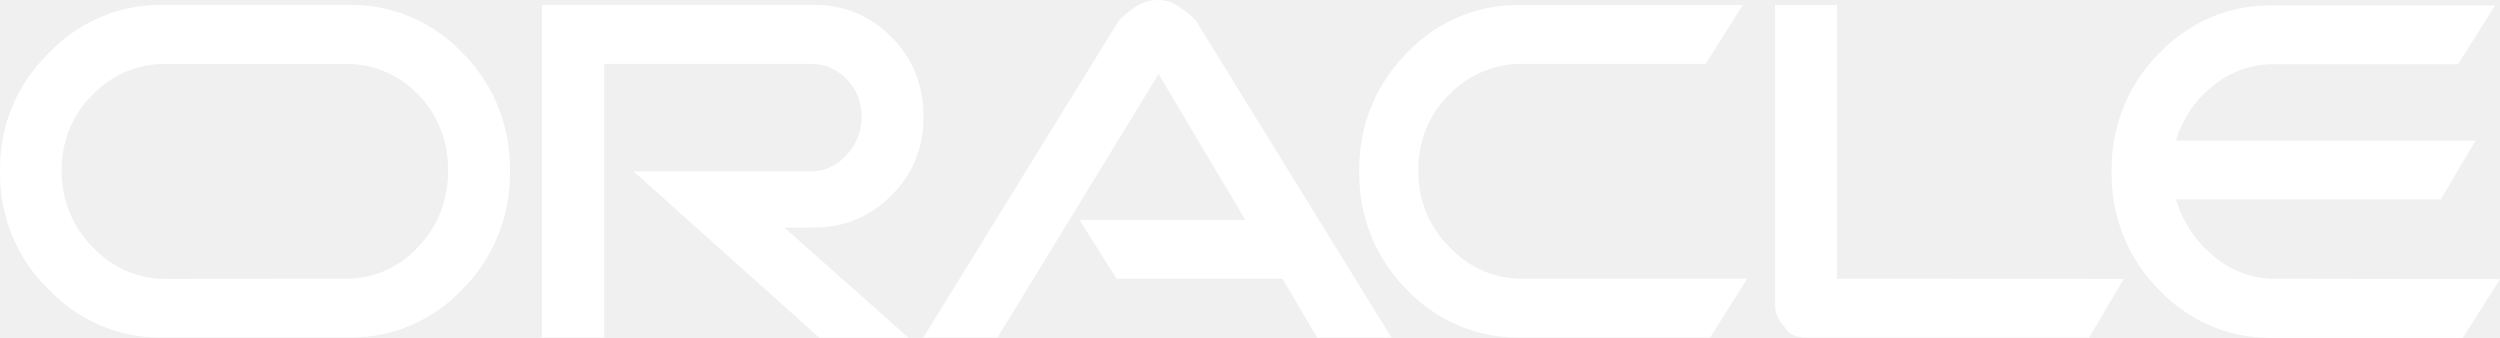
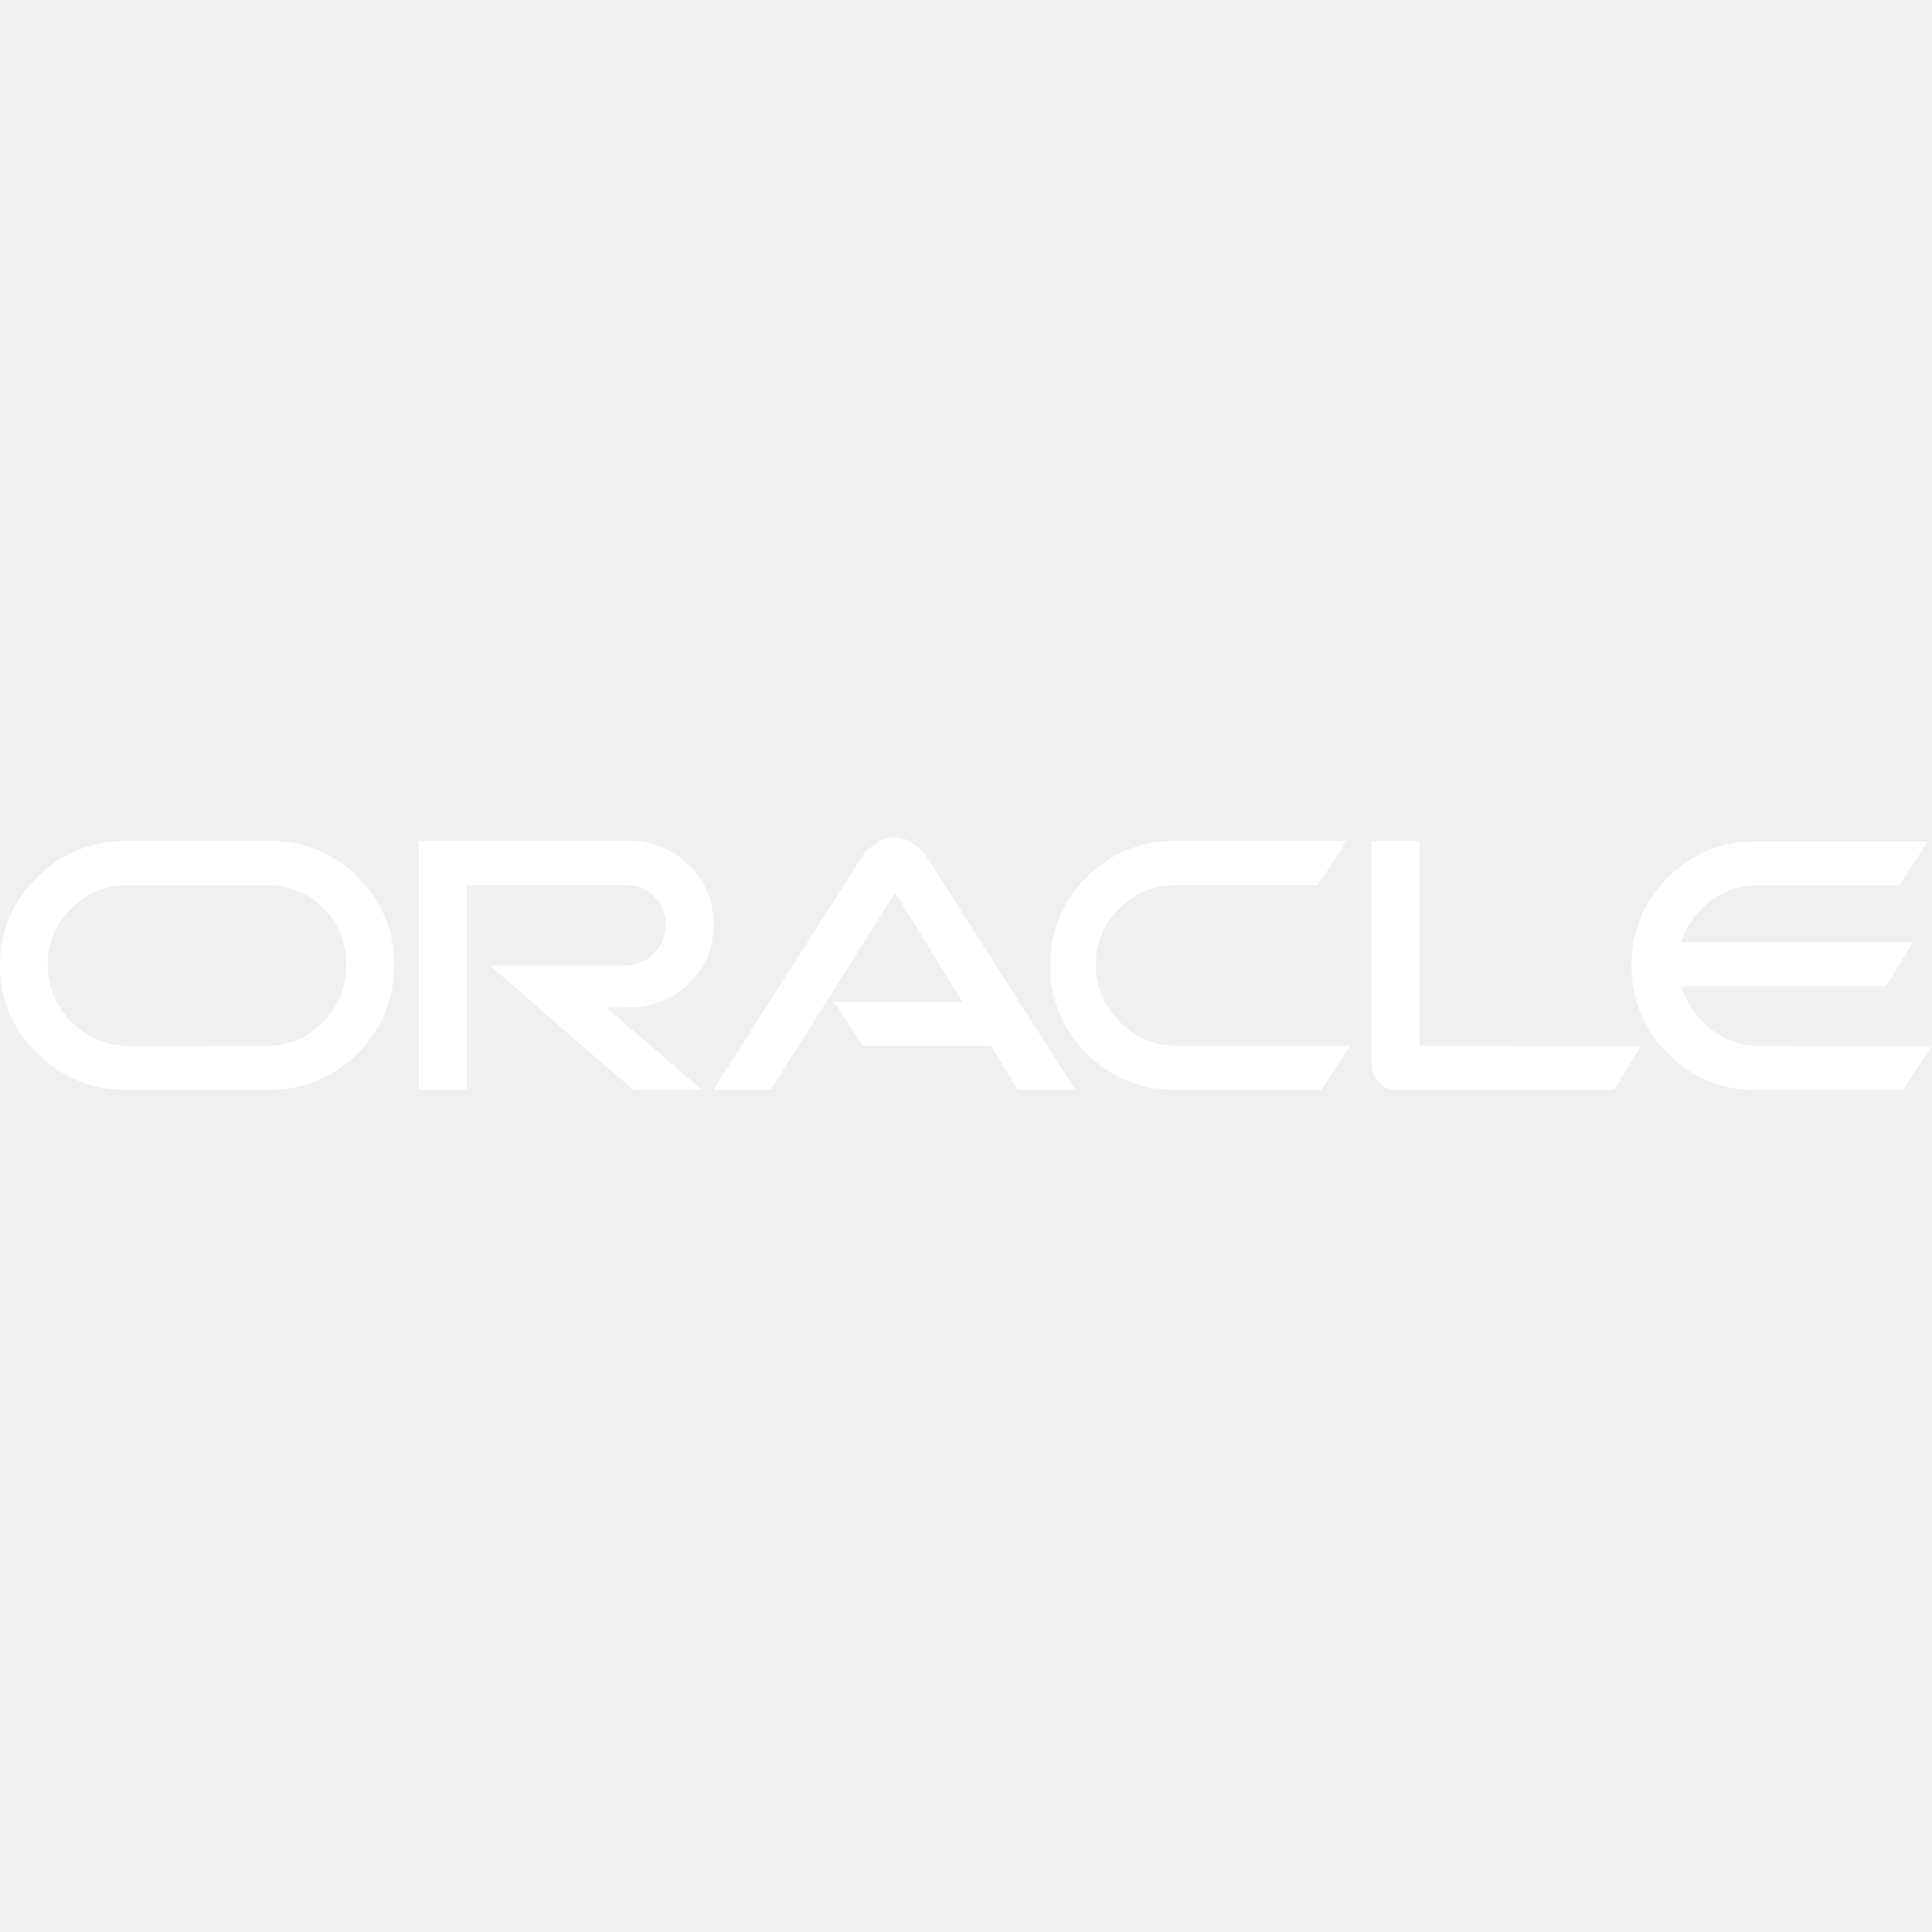
- <svg xmlns="http://www.w3.org/2000/svg" width="37" height="5" viewBox="0 0 37 5" fill="none">
-   <path d="M15.975 3.254H18.43L17.147 1.096L14.764 4.995H13.665L16.561 0.301C16.637 0.225 16.721 0.156 16.811 0.097L16.817 0.094C16.913 0.032 17.024 -0 17.138 2.81164e-06H17.147C17.253 0.001 17.355 0.035 17.443 0.096L17.441 0.094C17.534 0.153 17.62 0.222 17.697 0.301L20.593 4.995H19.494L18.98 4.125H16.526L15.975 3.254ZM27.187 4.125V0.075H26.271V4.519C26.271 4.583 26.285 4.643 26.309 4.697L26.308 4.694C26.336 4.75 26.373 4.802 26.417 4.845C26.443 4.897 26.486 4.938 26.539 4.959C26.602 4.984 26.669 4.997 26.736 4.997H30.918L31.432 4.127L27.187 4.125ZM12.054 3.367H12.077C12.51 3.367 12.903 3.187 13.19 2.894C13.341 2.749 13.461 2.575 13.543 2.38C13.625 2.186 13.667 1.976 13.667 1.764V1.694C13.667 1.479 13.624 1.267 13.543 1.07C13.461 0.872 13.341 0.694 13.19 0.547C13.044 0.396 12.87 0.277 12.679 0.195C12.488 0.114 12.283 0.073 12.077 0.073H8.021V4.995H8.942V0.945H12.006C12.213 0.945 12.398 1.033 12.532 1.173C12.601 1.244 12.657 1.328 12.695 1.422C12.732 1.515 12.752 1.615 12.752 1.716V1.742V1.74C12.751 1.946 12.672 2.143 12.533 2.29C12.466 2.367 12.384 2.429 12.292 2.472C12.2 2.515 12.101 2.537 12 2.537H9.378L12.126 4.998H13.445L11.611 3.37L12.054 3.367ZM2.379 4.995H2.367C1.719 4.995 1.133 4.72 0.714 4.277C0.488 4.058 0.308 3.794 0.185 3.5C0.063 3.206 -0.001 2.89 3.79309e-06 2.57V2.498C3.79309e-06 1.826 0.274 1.221 0.714 0.794L0.715 0.792C0.931 0.564 1.188 0.383 1.472 0.26C1.757 0.136 2.062 0.073 2.37 0.073H5.206C5.852 0.073 6.435 0.349 6.853 0.792C7.283 1.224 7.548 1.826 7.548 2.494V2.535V2.57C7.548 3.239 7.28 3.843 6.85 4.275C6.636 4.503 6.38 4.684 6.097 4.808C5.814 4.931 5.51 4.994 5.203 4.994H5.163L2.379 4.995ZM5.093 4.125H5.13C5.329 4.126 5.526 4.084 5.708 4.002C5.891 3.921 6.055 3.802 6.191 3.652C6.473 3.36 6.631 2.965 6.631 2.553V2.494C6.631 2.29 6.592 2.089 6.517 1.902C6.441 1.714 6.331 1.544 6.191 1.401C6.053 1.256 5.888 1.142 5.706 1.064C5.525 0.986 5.33 0.946 5.133 0.946H5.09H2.435C2.036 0.946 1.653 1.109 1.371 1.401C1.226 1.542 1.111 1.712 1.032 1.901C0.953 2.089 0.913 2.293 0.913 2.498V2.538V2.537V2.548C0.913 2.754 0.953 2.959 1.032 3.149C1.11 3.339 1.225 3.511 1.369 3.654C1.507 3.803 1.673 3.922 1.857 4.004C2.041 4.085 2.239 4.127 2.439 4.127H2.45L5.093 4.125ZM22.498 4.995H22.459C21.813 4.995 21.23 4.72 20.812 4.277C20.592 4.056 20.416 3.791 20.297 3.499C20.177 3.207 20.116 2.892 20.117 2.575V2.495C20.117 1.828 20.384 1.225 20.812 0.794C21.026 0.566 21.282 0.384 21.565 0.261C21.848 0.138 22.152 0.074 22.459 0.075H22.499H22.498H25.794L25.244 0.945H22.513C22.114 0.945 21.732 1.108 21.449 1.399C21.304 1.54 21.189 1.71 21.11 1.899C21.032 2.088 20.991 2.291 20.991 2.497V2.537V2.535V2.546C20.991 2.753 21.031 2.957 21.11 3.147C21.188 3.337 21.303 3.509 21.448 3.652C21.585 3.802 21.752 3.921 21.936 4.002C22.119 4.084 22.317 4.125 22.518 4.125H25.859L25.309 4.995H22.498ZM33.672 4.125H33.66C33.328 4.125 33.007 4.004 32.753 3.783L32.755 3.784C32.498 3.573 32.307 3.287 32.208 2.964L32.204 2.951H36.124L36.638 2.081H32.204C32.305 1.75 32.494 1.474 32.746 1.275L32.749 1.272C33.005 1.062 33.323 0.949 33.649 0.95H36.379L36.929 0.08H33.594C32.948 0.08 32.365 0.355 31.947 0.798C31.726 1.019 31.551 1.284 31.432 1.576C31.312 1.868 31.251 2.183 31.252 2.5V2.541V2.54V2.58C31.252 3.247 31.518 3.85 31.947 4.281C32.365 4.726 32.948 5 33.594 5H33.634H36.45L37 4.13L33.672 4.125Z" fill="white" />
+ <svg xmlns="http://www.w3.org/2000/svg" width="22" height="22" viewBox="0 0 22 22" fill="none">
+   <path d="M9.498 11.406H10.957L10.194 10.165L8.778 12.408H8.124L9.846 9.708C9.891 9.664 9.941 9.624 9.994 9.59L9.998 9.588C10.055 9.553 10.121 9.534 10.189 9.534H10.194C10.257 9.535 10.318 9.554 10.37 9.589L10.369 9.588C10.424 9.622 10.475 9.662 10.521 9.708L12.243 12.408H11.589L11.284 11.908H9.825L9.498 11.406ZM16.163 11.908V9.577H15.618V12.134C15.618 12.171 15.626 12.206 15.641 12.237L15.64 12.235C15.657 12.267 15.679 12.297 15.705 12.322C15.72 12.352 15.746 12.375 15.778 12.387C15.815 12.402 15.855 12.409 15.895 12.409H18.381L18.686 11.909L16.163 11.908ZM7.166 11.471H7.18C7.438 11.471 7.672 11.368 7.842 11.199C7.931 11.116 8.003 11.015 8.052 10.904C8.1 10.792 8.125 10.671 8.125 10.549V10.509C8.125 10.385 8.1 10.263 8.052 10.15C8.003 10.036 7.932 9.934 7.842 9.849C7.755 9.762 7.652 9.693 7.538 9.647C7.425 9.6 7.303 9.576 7.18 9.576H4.769V12.408H5.317V10.078H7.138C7.261 10.078 7.371 10.128 7.451 10.209C7.492 10.25 7.525 10.299 7.547 10.352C7.57 10.406 7.582 10.463 7.582 10.522V10.536V10.535C7.581 10.654 7.534 10.767 7.452 10.852C7.412 10.896 7.363 10.932 7.308 10.957C7.253 10.981 7.194 10.994 7.134 10.994H5.576L7.21 12.41H7.993L6.903 11.473L7.166 11.471ZM1.415 12.408H1.408C1.023 12.408 0.675 12.249 0.425 11.995C0.291 11.869 0.184 11.717 0.111 11.548C0.038 11.379 0.001 11.197 0.001 11.013V10.972C0.001 10.585 0.164 10.236 0.425 9.991L0.426 9.99C0.554 9.859 0.707 9.755 0.876 9.684C1.045 9.613 1.227 9.576 1.41 9.576H3.096C3.48 9.576 3.826 9.735 4.075 9.99C4.33 10.238 4.488 10.585 4.488 10.969V10.993V11.013C4.488 11.398 4.328 11.745 4.073 11.994C3.946 12.125 3.793 12.229 3.625 12.3C3.457 12.371 3.276 12.408 3.094 12.407H3.07L1.415 12.408ZM3.029 11.908H3.051C3.169 11.908 3.286 11.884 3.394 11.837C3.503 11.79 3.6 11.721 3.681 11.635C3.849 11.467 3.943 11.24 3.943 11.003V10.969C3.943 10.852 3.92 10.736 3.875 10.628C3.83 10.52 3.764 10.422 3.681 10.34C3.599 10.257 3.501 10.191 3.393 10.146C3.285 10.102 3.169 10.079 3.052 10.079H3.027H1.448C1.211 10.079 0.984 10.173 0.816 10.34C0.73 10.421 0.661 10.519 0.614 10.628C0.568 10.736 0.543 10.853 0.544 10.972V10.995V10.994V11C0.543 11.119 0.567 11.237 0.614 11.346C0.661 11.455 0.729 11.554 0.815 11.636C0.897 11.722 0.996 11.791 1.105 11.838C1.214 11.884 1.332 11.909 1.451 11.909H1.457L3.029 11.908ZM13.375 12.408H13.352C12.968 12.408 12.621 12.249 12.373 11.995C12.242 11.868 12.138 11.715 12.067 11.547C11.996 11.379 11.959 11.198 11.96 11.016V10.97C11.96 10.586 12.118 10.239 12.373 9.991C12.5 9.86 12.652 9.755 12.82 9.684C12.989 9.613 13.169 9.577 13.352 9.577H13.376H13.375H15.335L15.008 10.078H13.384C13.147 10.078 12.92 10.172 12.752 10.339C12.666 10.42 12.597 10.518 12.55 10.627C12.504 10.735 12.479 10.852 12.479 10.971V10.994V10.993V10.999C12.479 11.118 12.503 11.236 12.55 11.345C12.597 11.454 12.665 11.553 12.751 11.635C12.833 11.721 12.931 11.79 13.041 11.837C13.15 11.884 13.268 11.908 13.387 11.908H15.373L15.046 12.408H13.375ZM20.018 11.908H20.011C19.814 11.908 19.622 11.838 19.472 11.71L19.473 11.711C19.32 11.59 19.207 11.425 19.147 11.239L19.145 11.232H21.476L21.781 10.732H19.145C19.205 10.541 19.318 10.382 19.467 10.268L19.469 10.266C19.622 10.146 19.81 10.08 20.004 10.081H21.627L21.954 9.58H19.971C19.587 9.58 19.241 9.739 18.992 9.994C18.861 10.121 18.757 10.273 18.686 10.441C18.615 10.609 18.579 10.79 18.579 10.973V10.996V10.995V11.018C18.579 11.402 18.738 11.749 18.992 11.997C19.241 12.253 19.587 12.411 19.971 12.411H19.995H21.669L21.996 11.91L20.018 11.908Z" fill="white" />
</svg>
